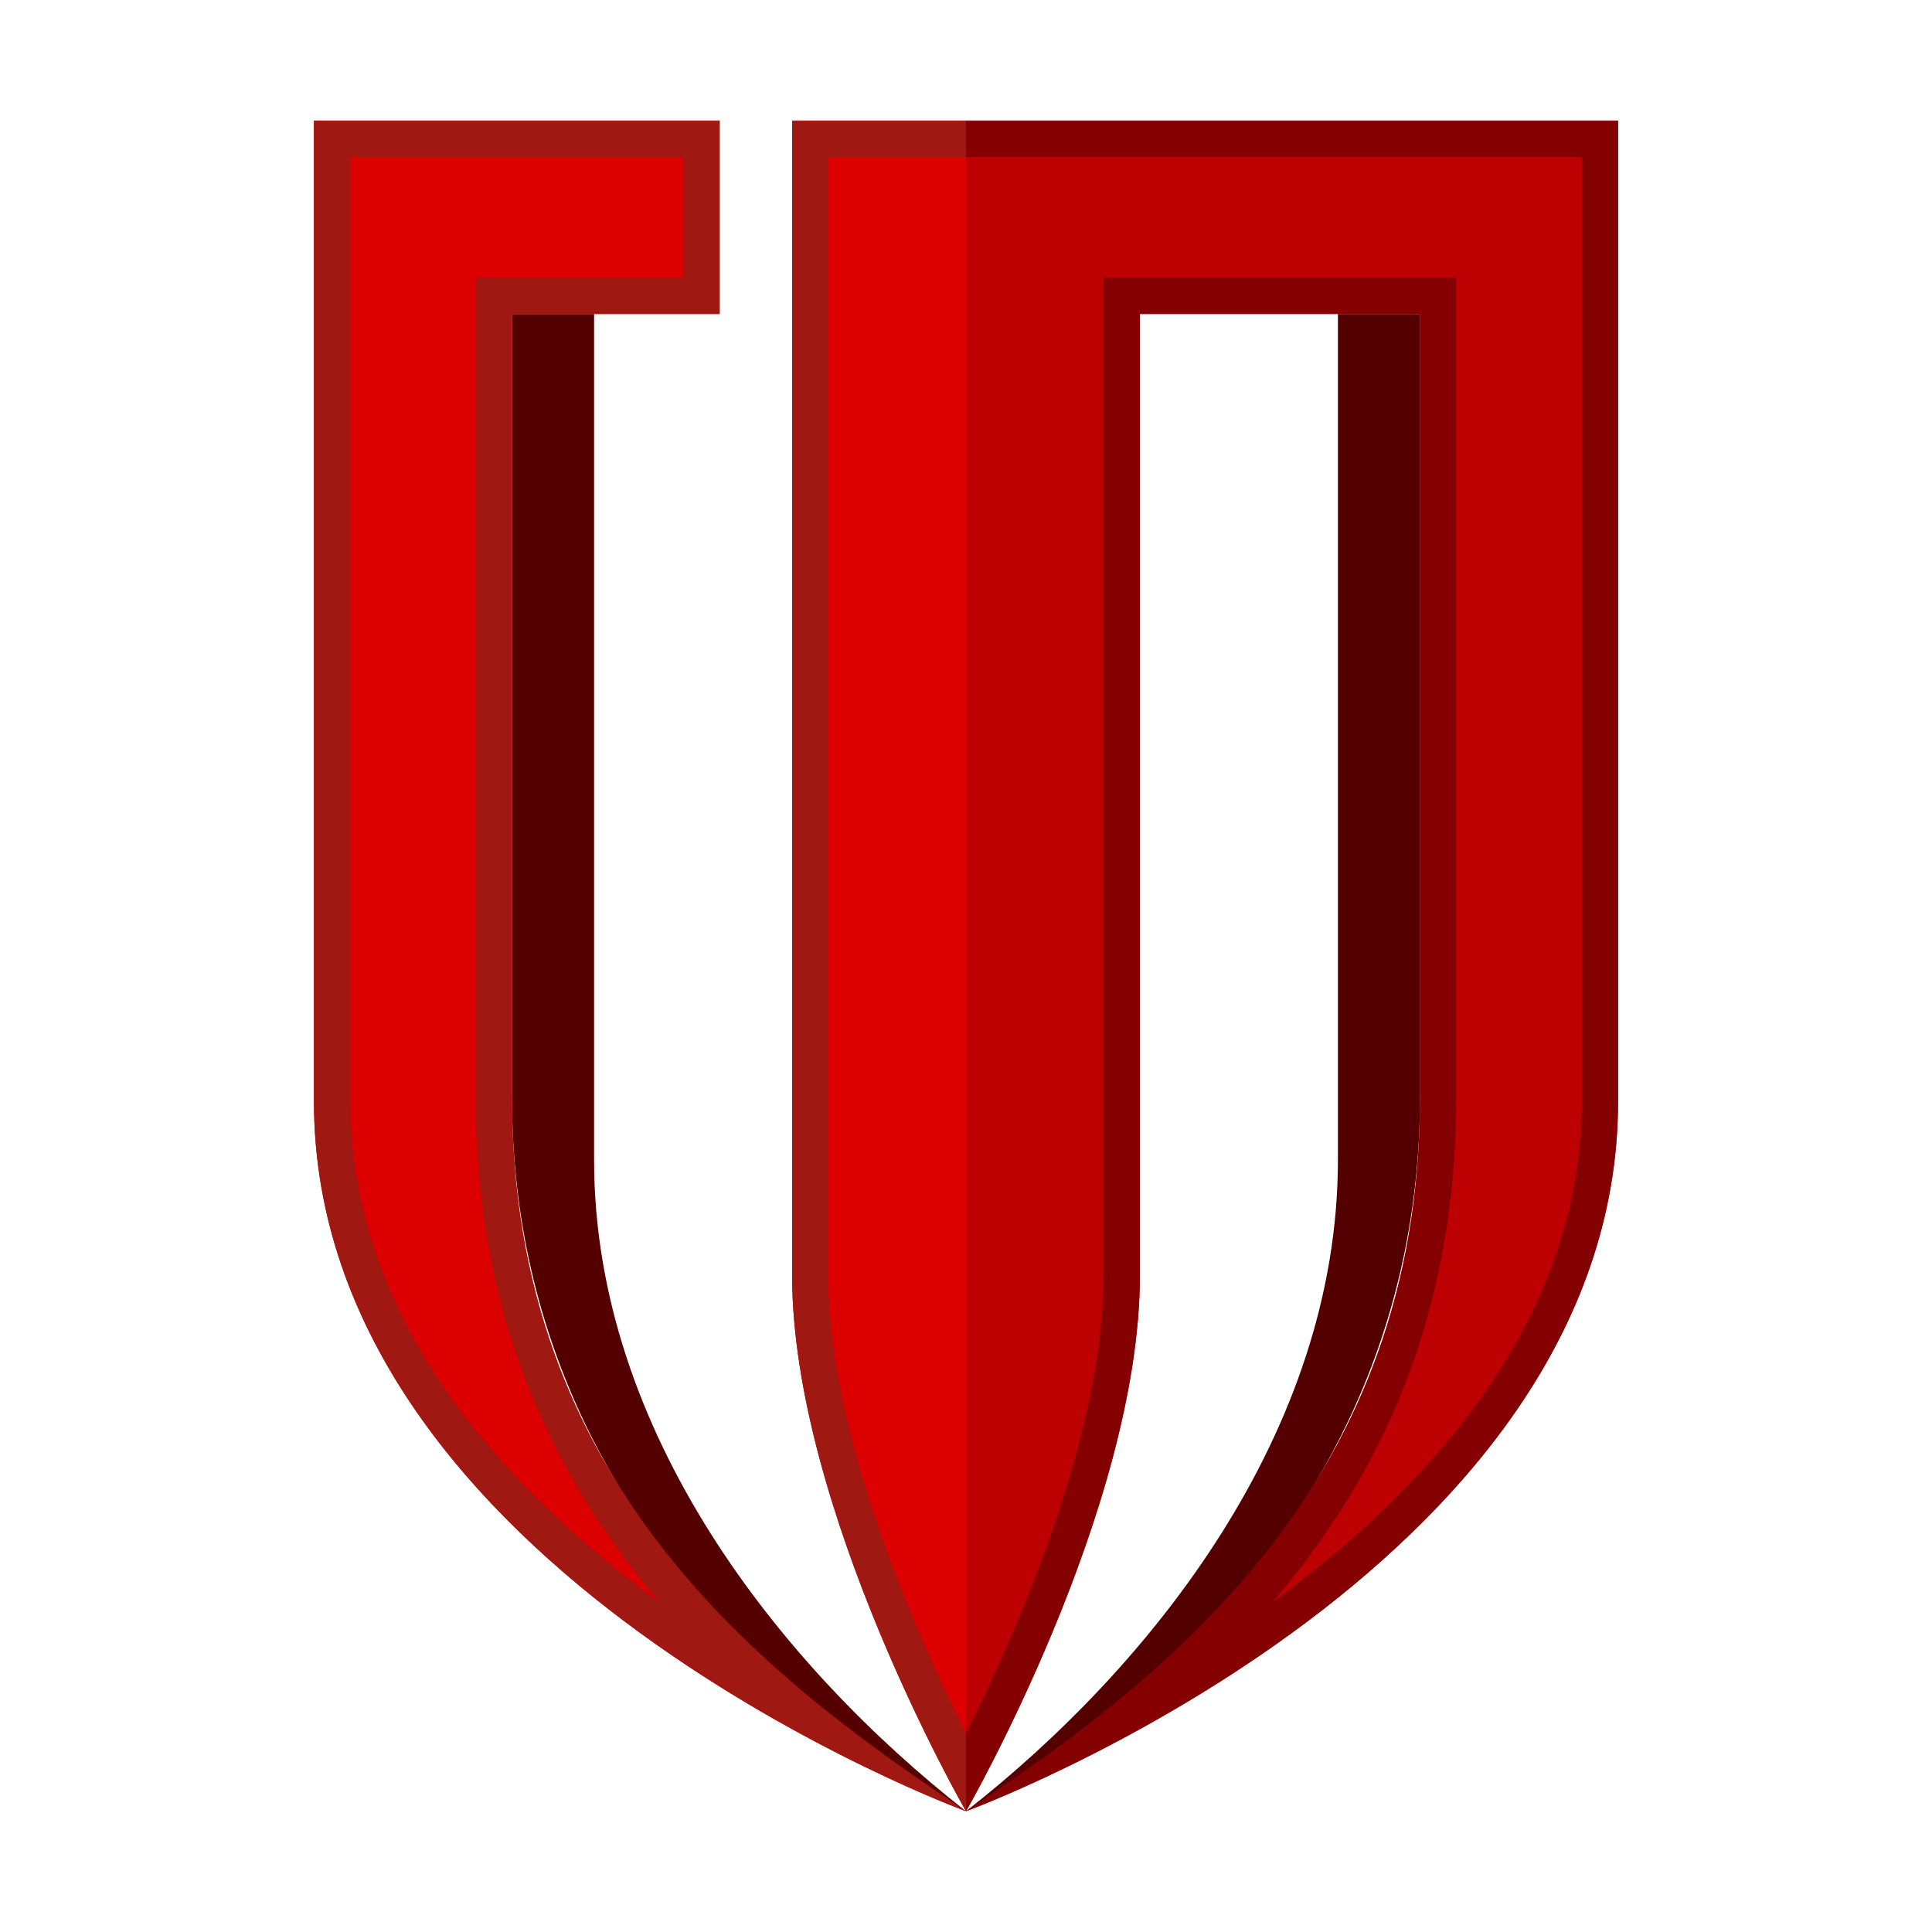
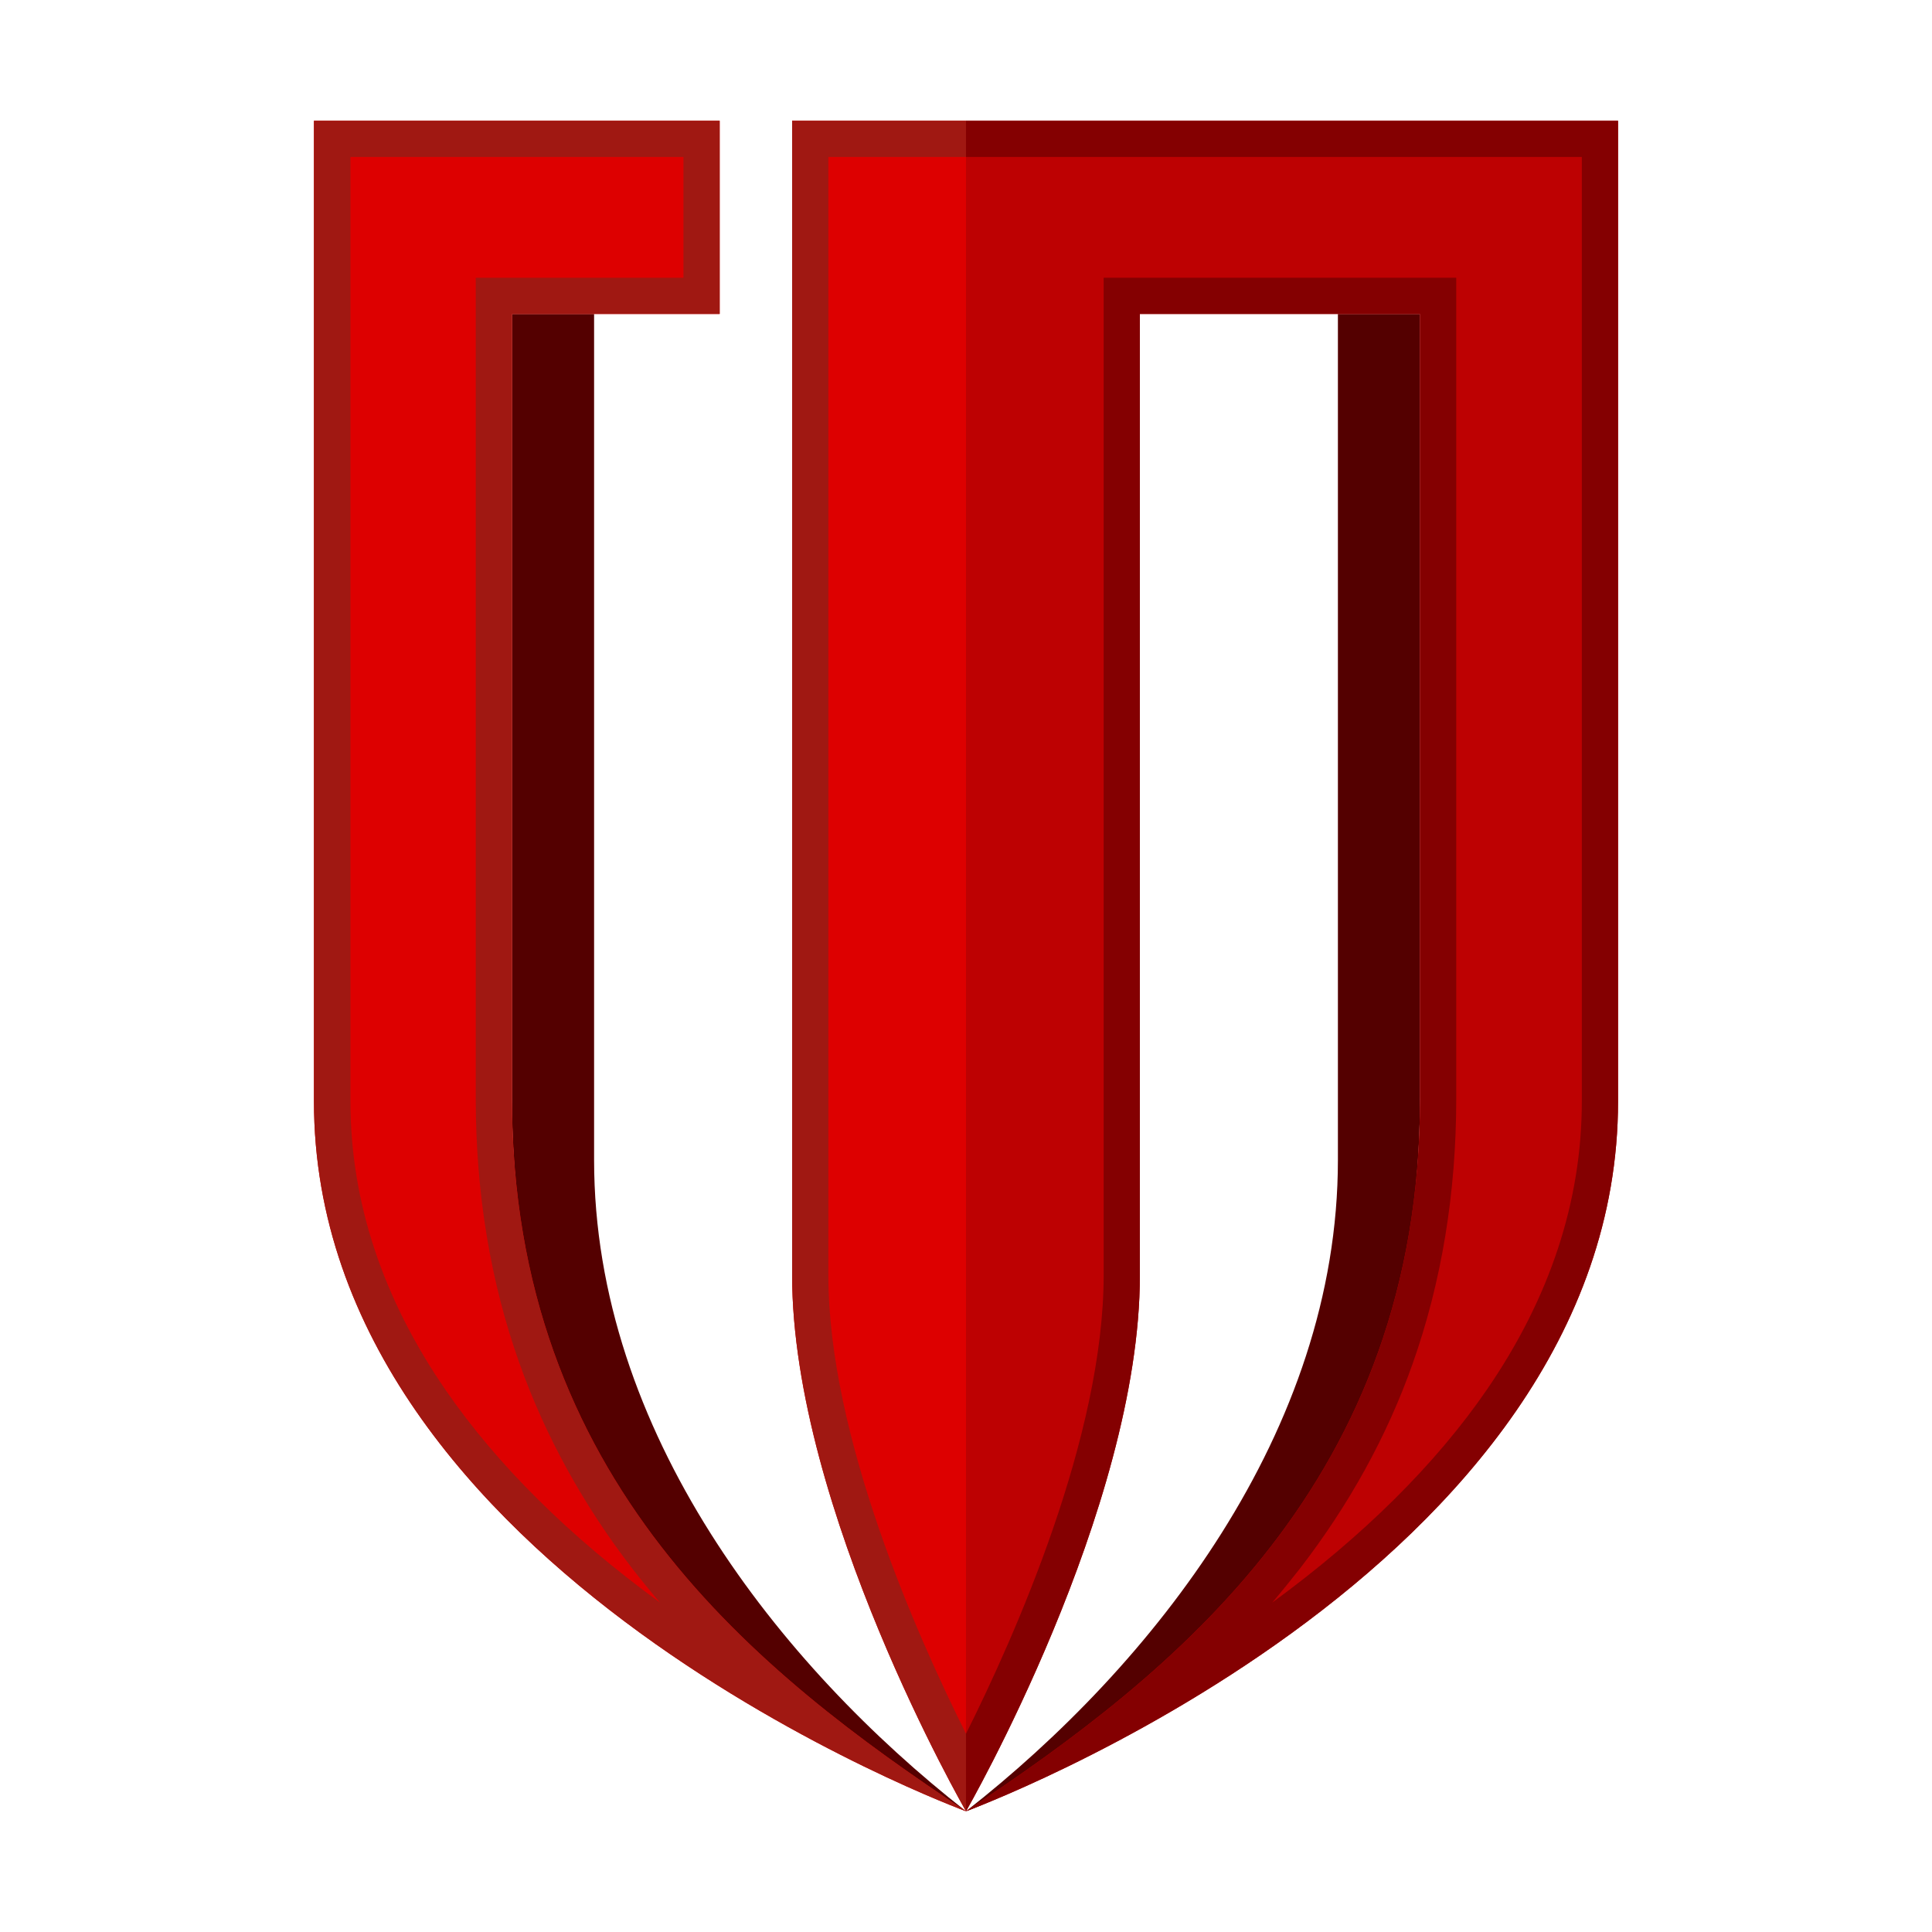
<svg xmlns="http://www.w3.org/2000/svg" version="1.1" id="图层_1" x="0px" y="0px" viewBox="0 0 800 800" style="enable-background:new 0 0 800 800;" xml:space="preserve">
  <style type="text/css">
	.st0{fill:#540000;}
	.st1{fill:#DD0000;}
	.st2{fill:#A01812;}
	.st3{fill:#BD0102;}
	.st4{fill:#840001;}
</style>
  <g>
    <g>
-       <path class="st0" d="M246,130c0,0,0,237.7,0,350.3S323,689.7,400,750c0,0-188-88.9-188-295.9s0-324.1,0-324.1H246z" />
+       <path class="st0" d="M246,130c0,0,0,237.7,0,350.3S323,689.7,400,750c0,0-189-76-188-295.9c0-207,0-324.1,0-324.1H246z" />
      <path class="st1" d="M298,50v80h-86c0,0,0,167,0,325s102,238,188,295c0,0-270-99-270-294s0-406,0-406H298z" />
      <path class="st2" d="M283,65v50h-71h-15v15v325c0,39,6.1,76,18.2,109.8c10.7,30,26.4,58.5,46.7,84.8c3.5,4.5,7.2,9.1,11.4,14    c-37.6-27.4-67.4-57-88.7-87.9c-26.2-38-39.5-78.3-39.5-119.7V65H283 M298,50H130c0,0,0,211,0,406s270,294,270,294    c-86-57-188-137-188-295s0-325,0-325h86V50L298,50z" />
    </g>
    <path class="st1" d="M400,50v700c0,0-72-125-72-222s0-478,0-478H400z" />
-     <path class="st0" d="M554,130c0,0,0,237.7,0,350.3S477,689.7,400,750c0,0,188-88.9,188-295.9s0-324.1,0-324.1H554z" />
+     <path class="st0" d="M554,130c0,0,0,237.7,0,350.3S477,689.7,400,750c0,0,188-66,188-295.9c0-207,0-324.1,0-324.1H554z" />
    <path class="st3" d="M526.3,50H502h-30h-72v700c0,0,72-125,72-222c0-68.9,0-280.8,0-398h30h24.3H588c0,0,0,167,0,325   S486,693,400,750c0,0,270-99,270-294s0-406,0-406H526.3z" />
    <path class="st2" d="M400,717.9c-20.2-40.4-57-123-57-189.9V65h57V50h-72c0,0,0,381,0,478s72,222,72,222V717.9z" />
    <path class="st4" d="M526.3,50H502h-30h-72v15h72h30h24.3H655v391c0,41.3-13.2,81.4-39.3,119.4c-21.3,31-51.3,60.7-88.9,88.2   c4.2-4.9,7.9-9.6,11.4-14c20.3-26.3,36.1-54.8,46.7-84.8C596.9,531,603,494,603,455V130v-15h-15h-61.7H502h-30h-15v15v398   c0,66.8-36.8,149.5-57,189.9c0,0,0,0,0,0V750c0,0,72-125,72-222c0-68.9,0-280.8,0-398h30h24.3H588c0,0,0,167,0,325S486,693,400,750   c0,0,270-99,270-294s0-406,0-406H526.3z" />
  </g>
</svg>
